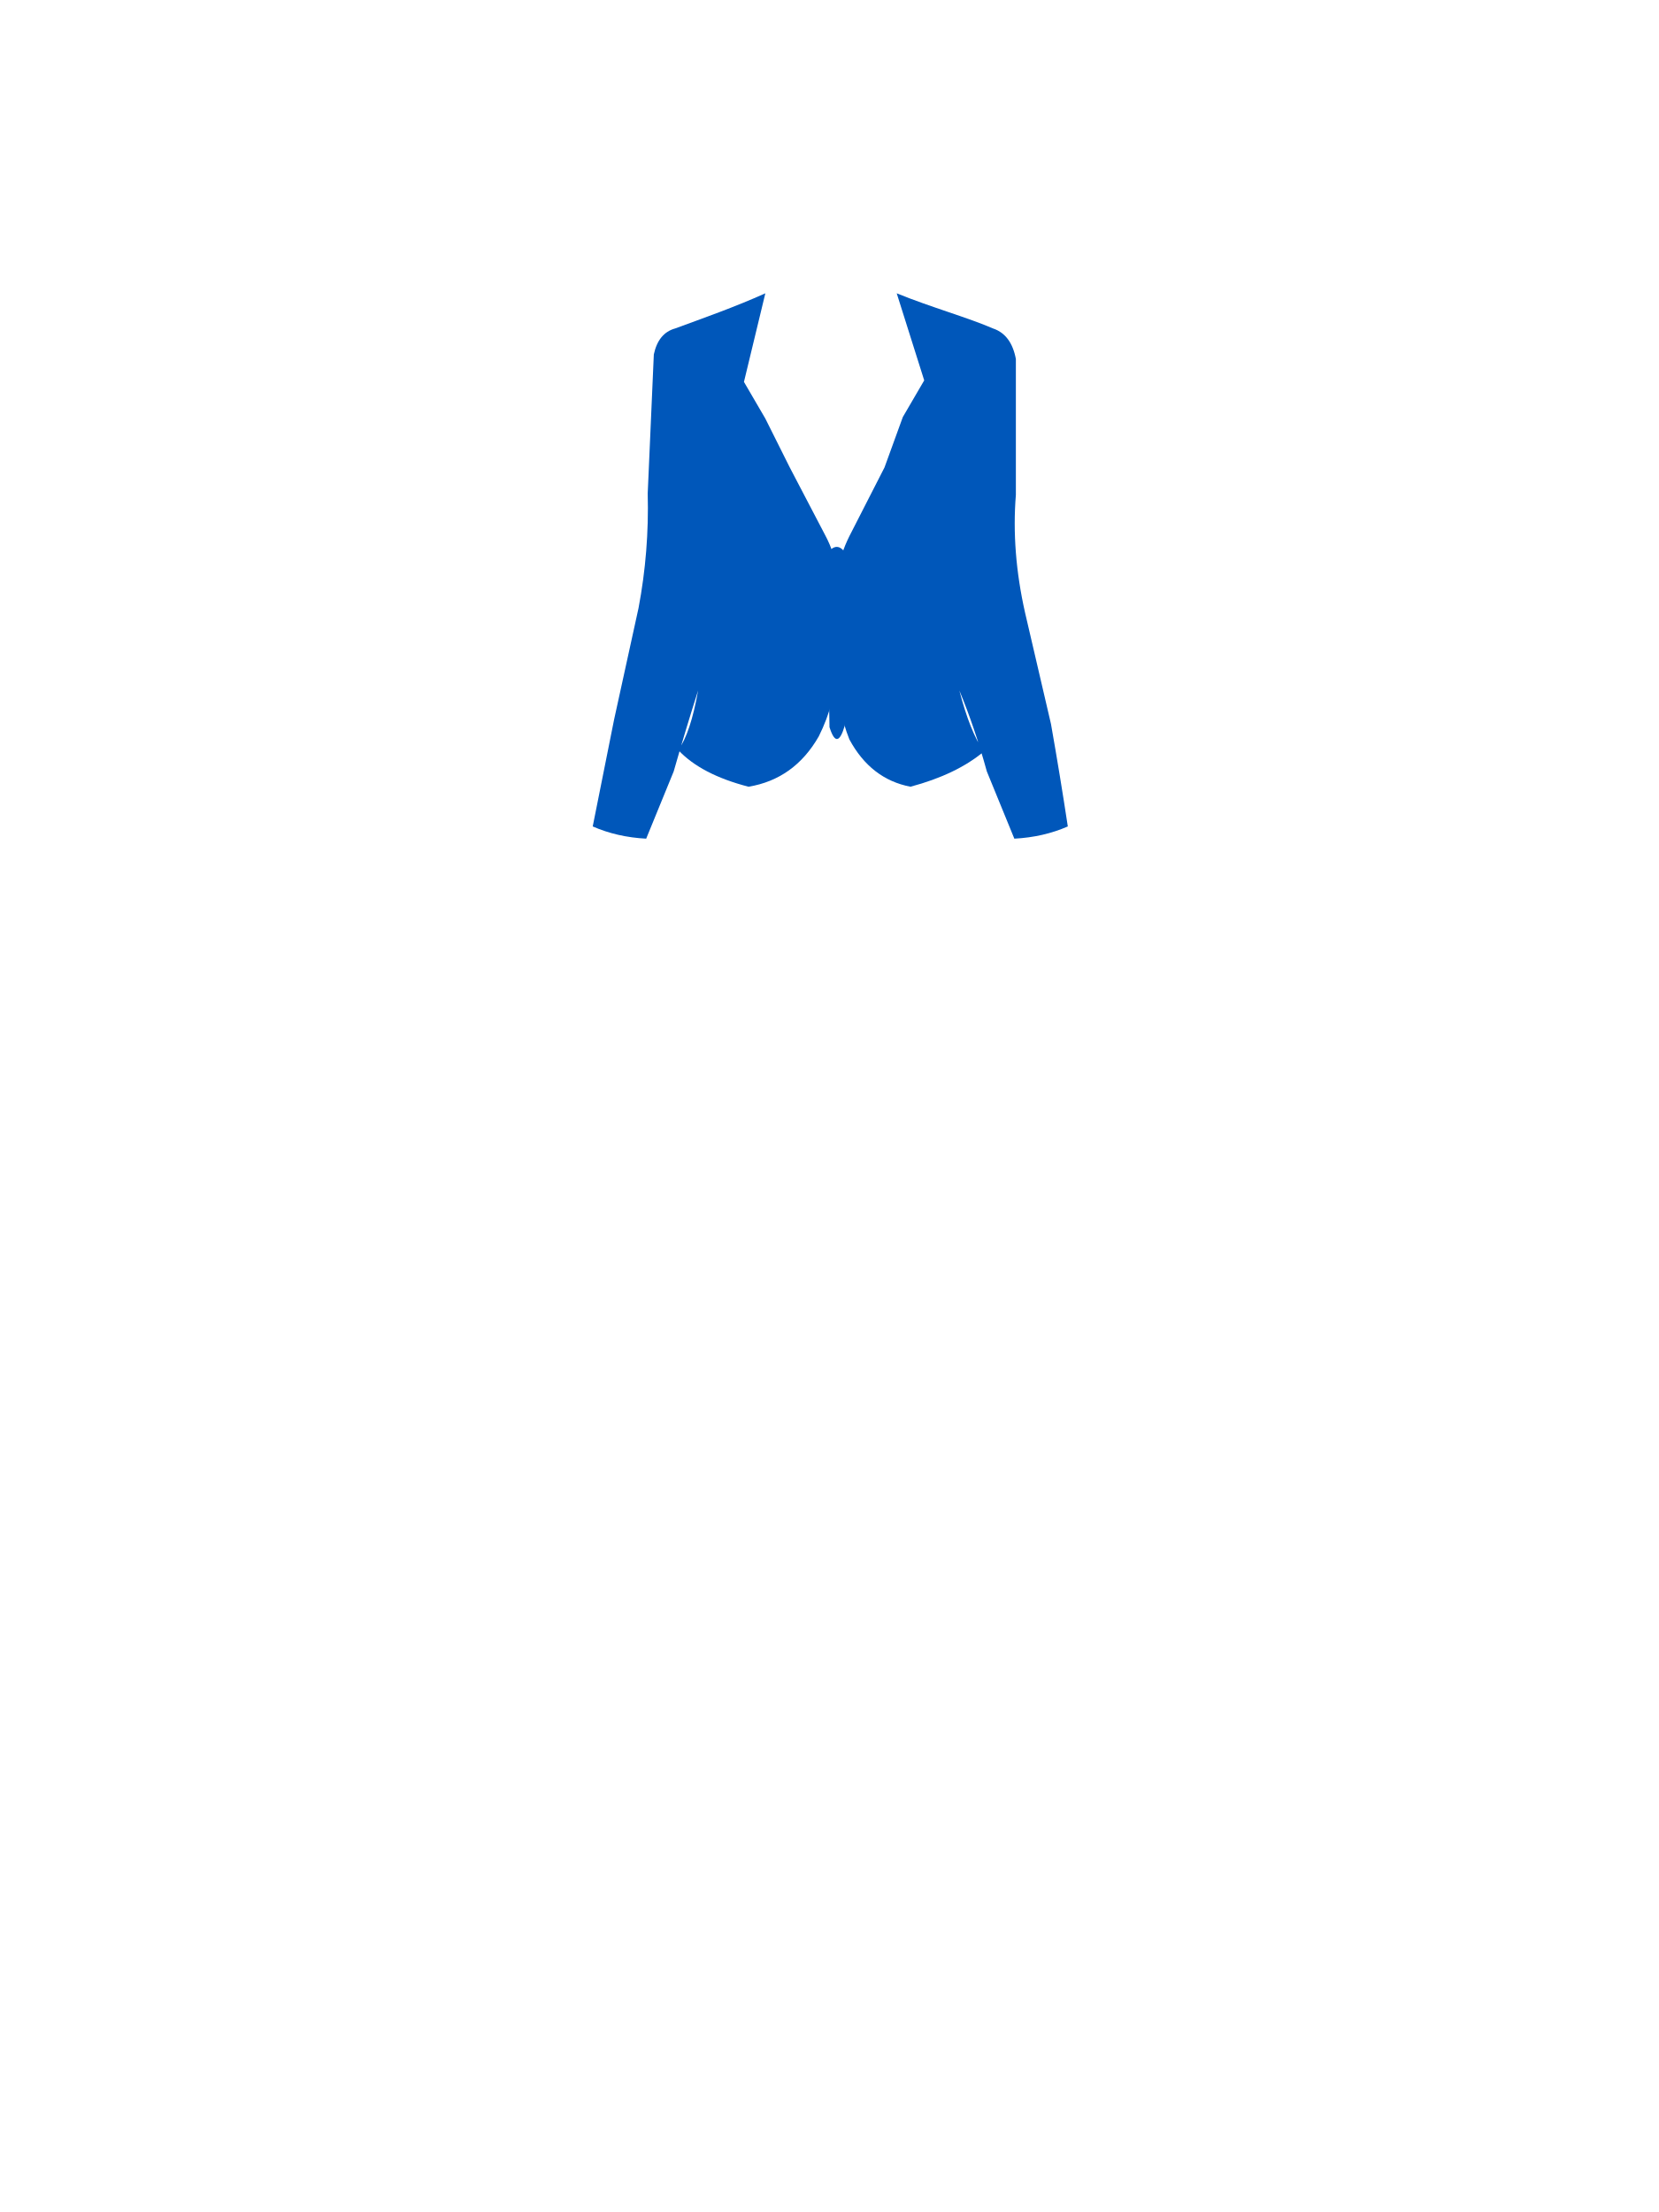
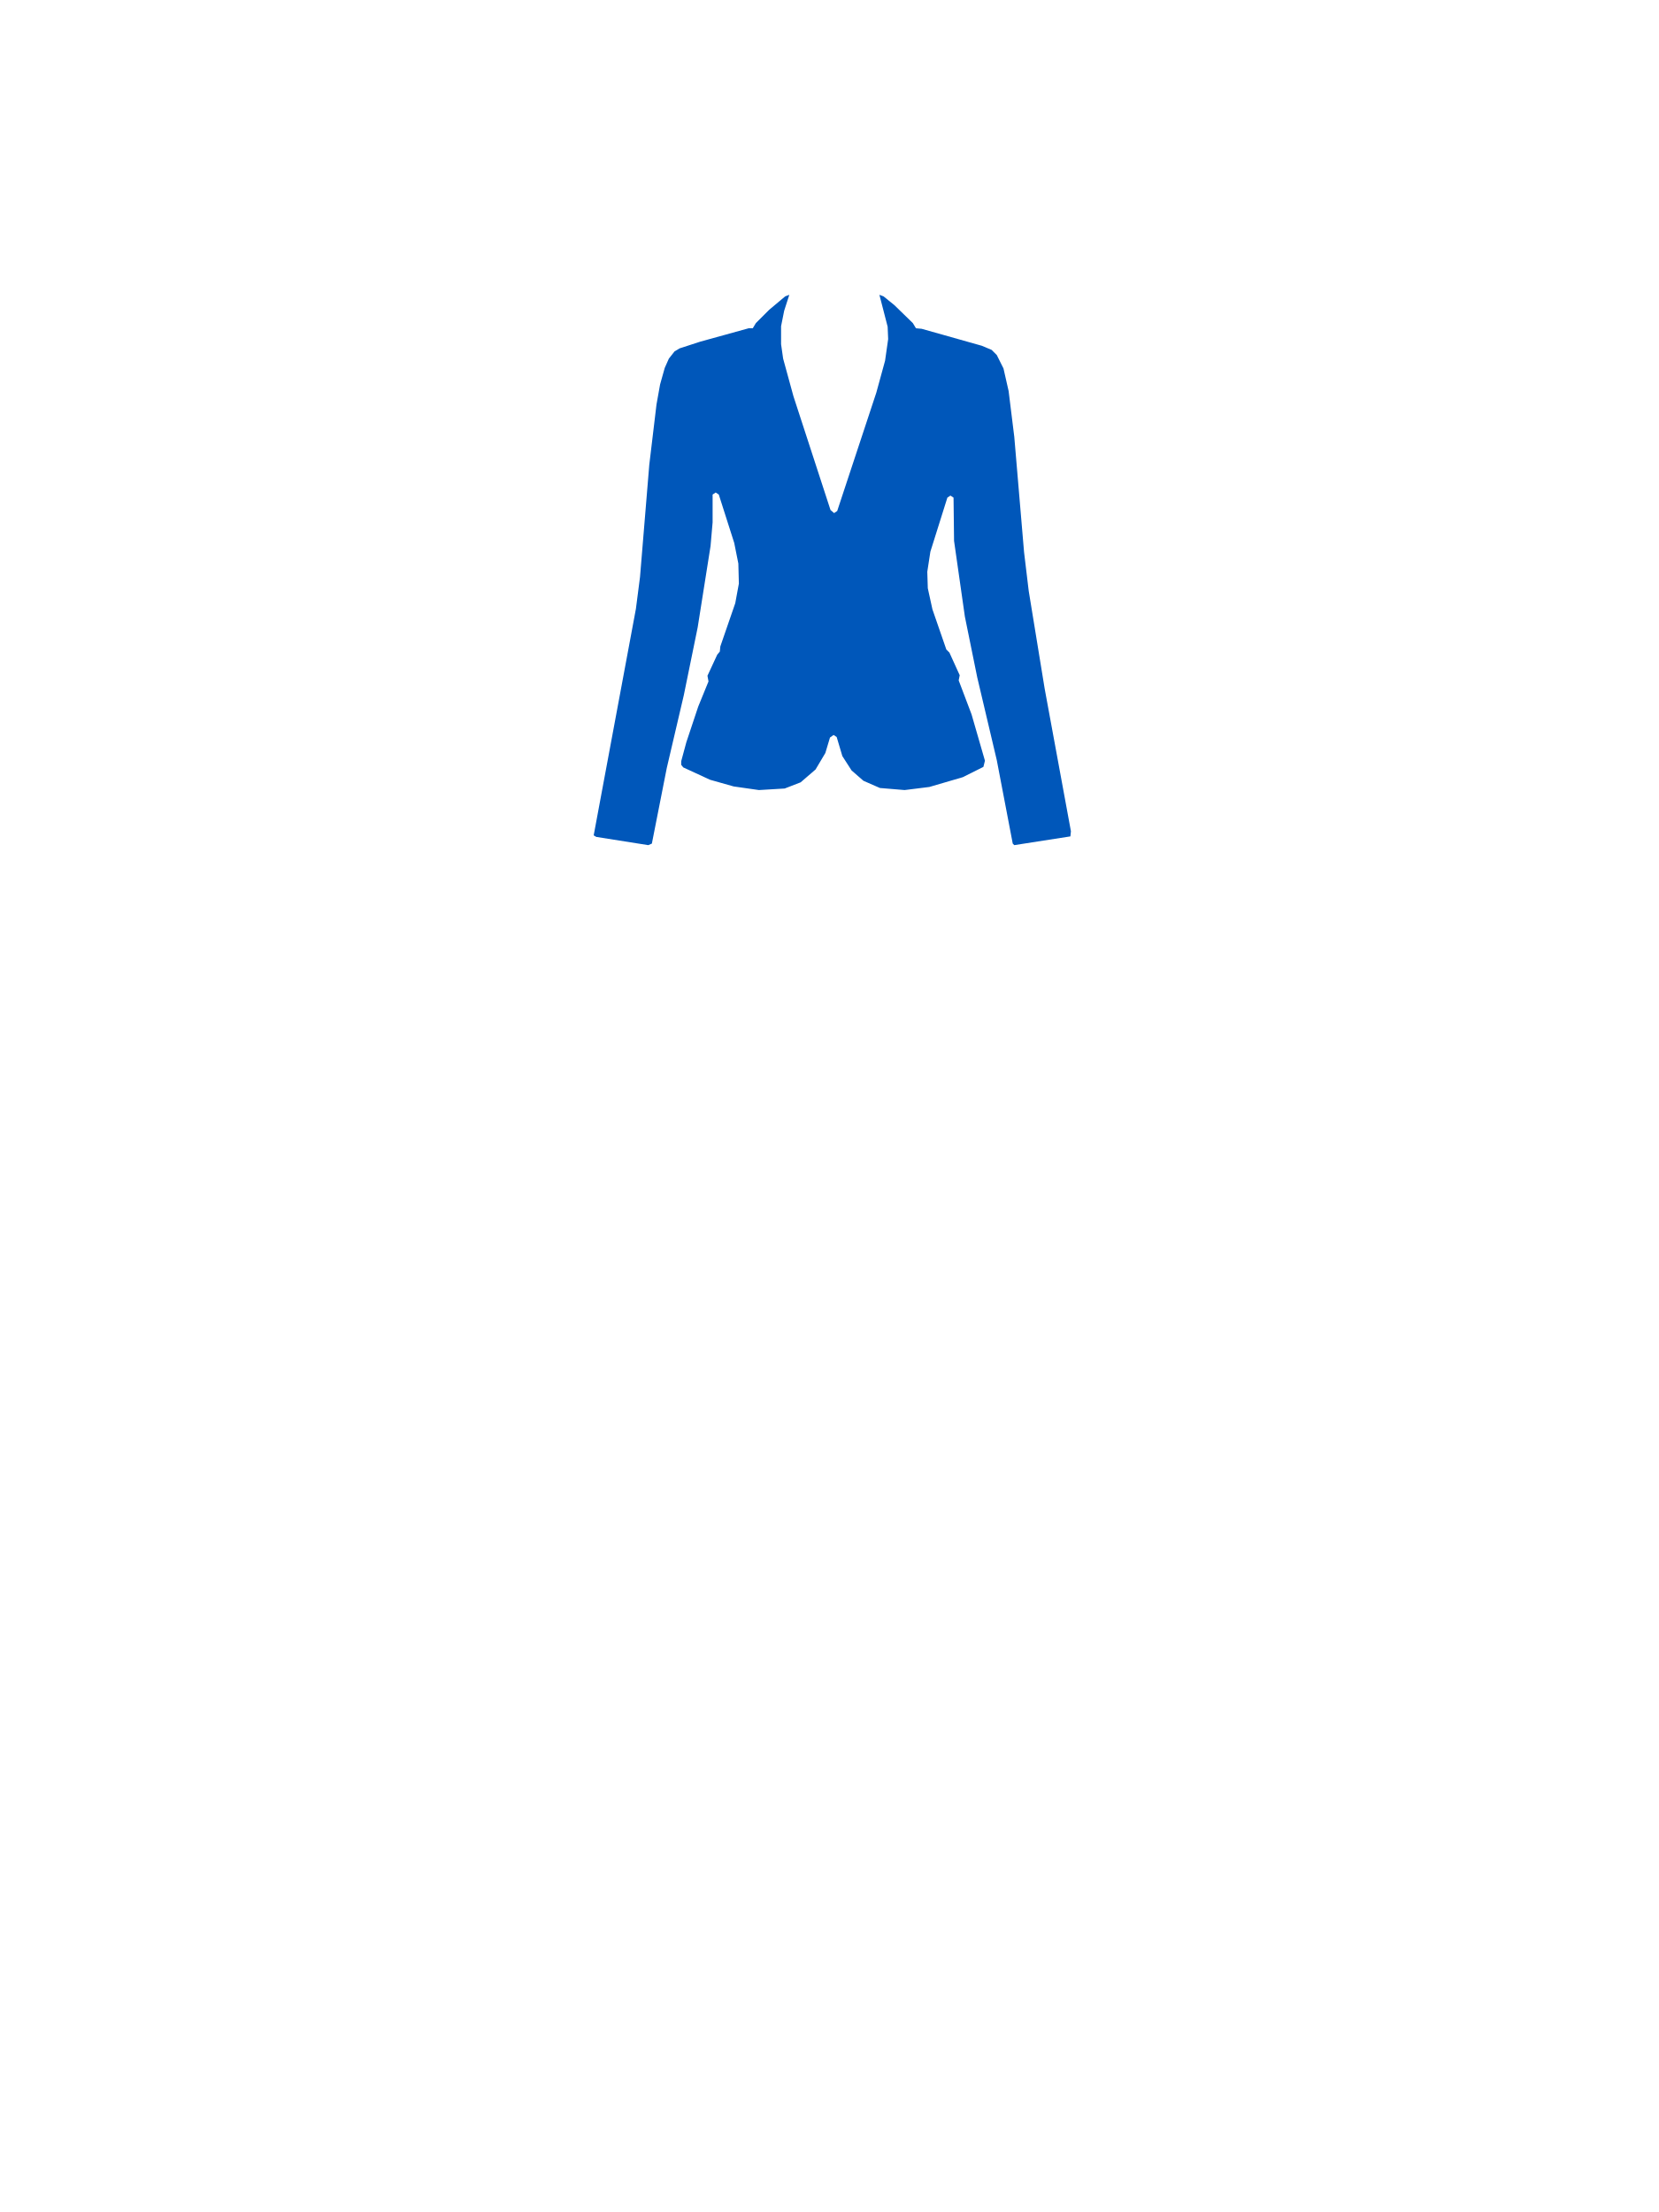
<svg xmlns="http://www.w3.org/2000/svg" width="1086" height="1448" viewBox="0 0 1086 1448">
-   <g fill="#0057ba">
-     <path d="M501 192 C481 201 461 208 442 215 Q431 218 428 232 L424 323 Q425 361 418 398 L402 471 Q394 511 388 541 Q404 548 423 549 L441 505 Q449 477 457 452 Q452 480 444 491 Q459 507 490 515 Q520 510 536 482 Q547 460 548 436 L548 376 Q547 363 540 350 L517 306 L501 274 L487 250 L501 192 Z" />
-     <path d="M587 192 C609 201 634 208 650 215 Q662 219 665 235 L665 324 Q662 361 671 401 L688 474 Q694 508 699 541 Q683 548 664 549 L646 505 Q638 476 628 452 Q635 479 644 492 Q626 507 596 515 Q570 510 556 484 Q548 464 548 440 L548 376 Q550 363 556 351 L579 306 L591 273 L605 249 L587 192 Z" />
-     <path d="M541 363 Q548 353 554 363 L553 475 Q548 492 543 476 Z" />
+   <g transform="translate(345.5 157.6) scale(.337)">
+     <path d="M285 215 L274 229 L266 247 L257 279 L250 318 L236 435 L218 653 L210 715 L128 1155 L133 1158 L234 1174 L241 1171 L270 1024 L303 883 L330 751 L355 593 L359 547 L359 493 L365 489 L371 493 L401 587 L409 627 L410 666 L403 704 L374 788 L373 798 L368 804 L349 845 L351 856 L331 905 L308 974 L298 1011 L298 1018 L302 1023 L354 1047 L400 1060 L449 1067 L499 1064 L530 1052 L559 1027 L578 995 L587 965 L594 960 L600 964 L611 1001 L629 1029 L652 1049 L684 1063 L732 1067 L780 1061 L845 1042 L885 1022 L888 1010 L862 920 L837 854 L839 844 L819 800 L813 794 L786 716 L777 675 L776 643 L782 604 L815 499 L821 495 L827 499 L828 583 L849 730 L873 848 L911 1009 L942 1171 L945 1174 L1054 1157 L1055 1147 L1004 870 L973 680 L964 605 L945 381 L934 292 L924 248 L911 222 L901 212 L882 204 L765 171 L754 170 L748 160 L712 125 L691 108 L683 105 L699 167 L700 191 L694 233 L677 295 L601 525 L595 529 L588 523 L516 302 L496 229 L492 201 L492 166 L498 136 L508 105 L500 108 L469 134 L443 160 L437 170 L429 170 L335 196 L295 209 Z" fill="#0057ba" />
  </g>
</svg>
